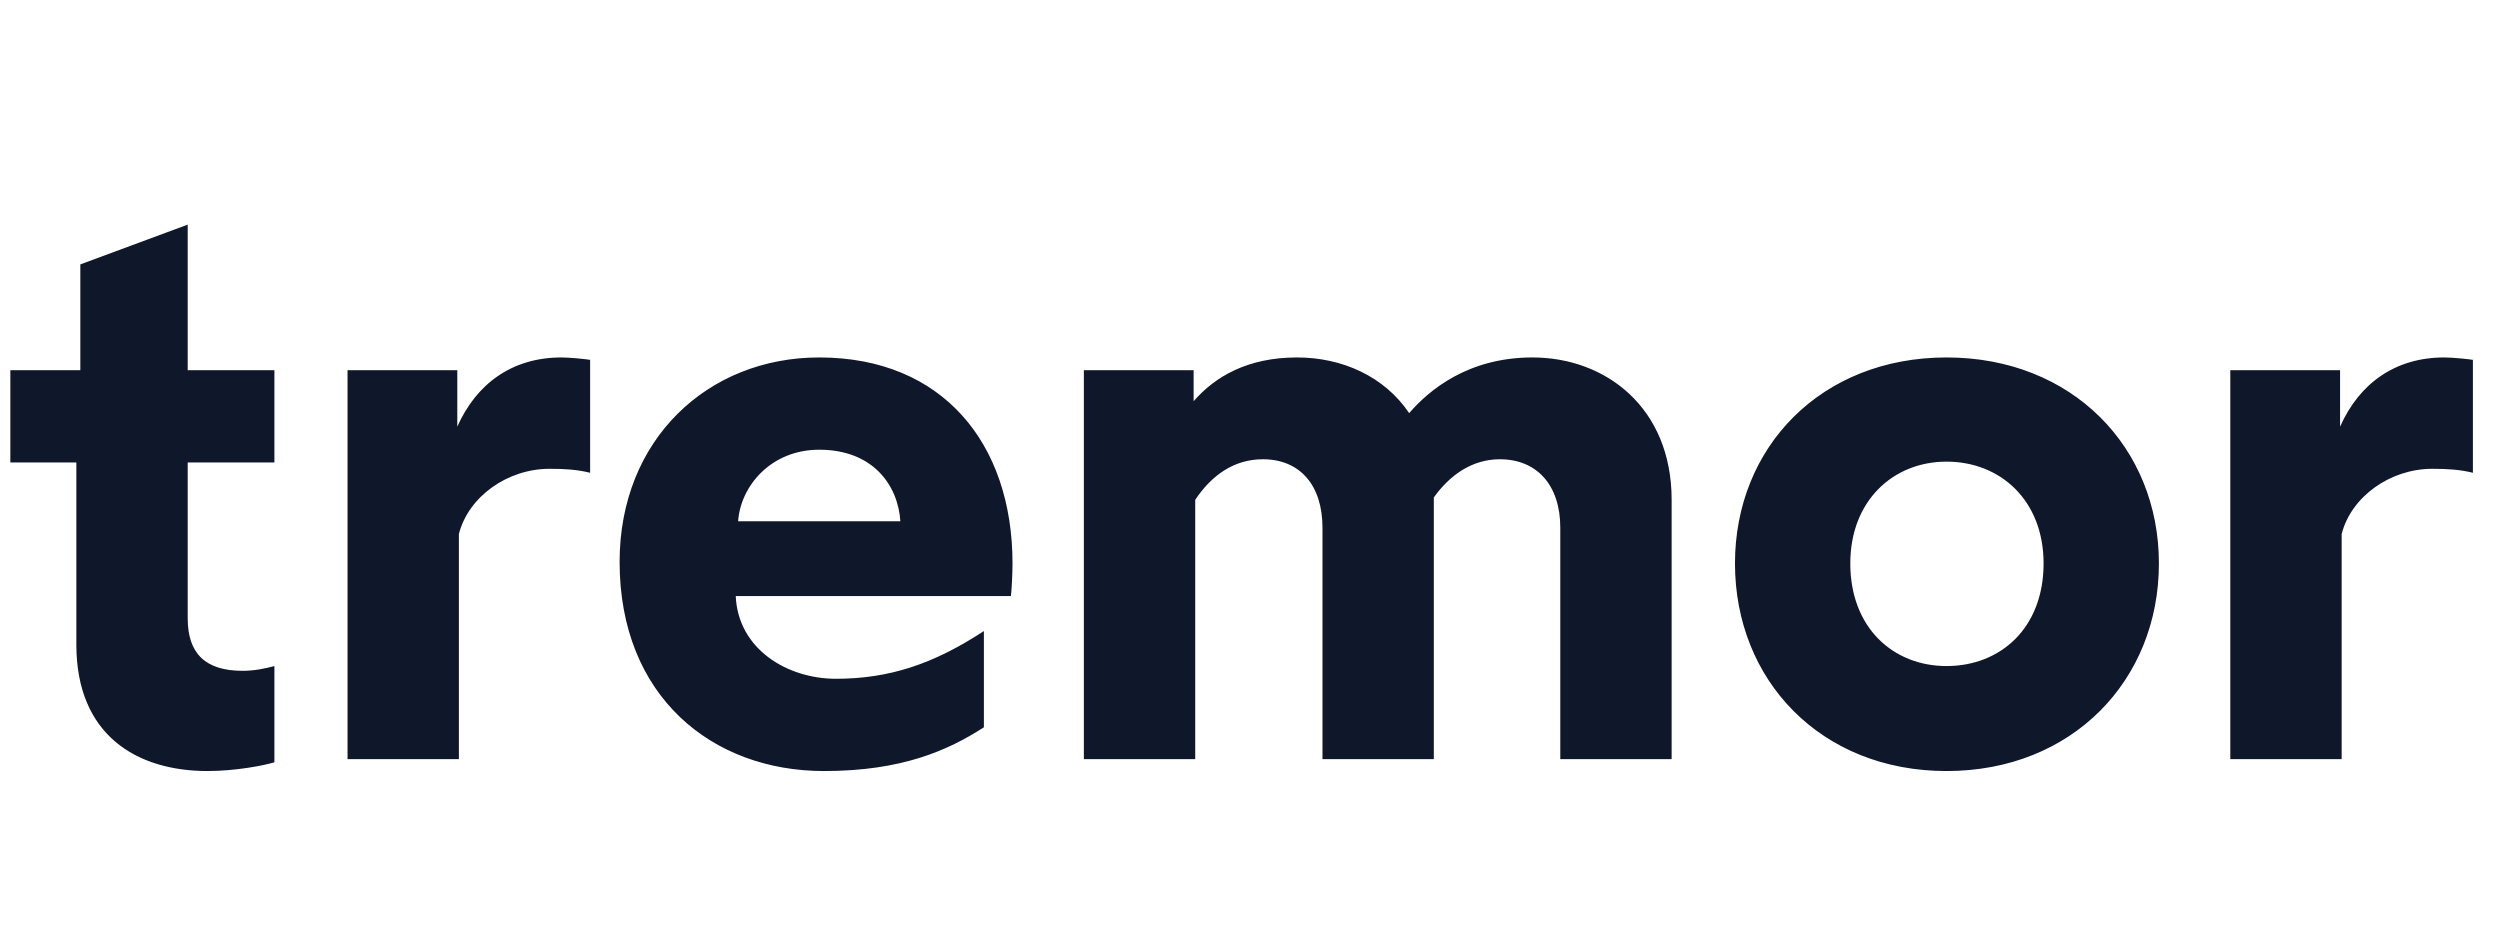
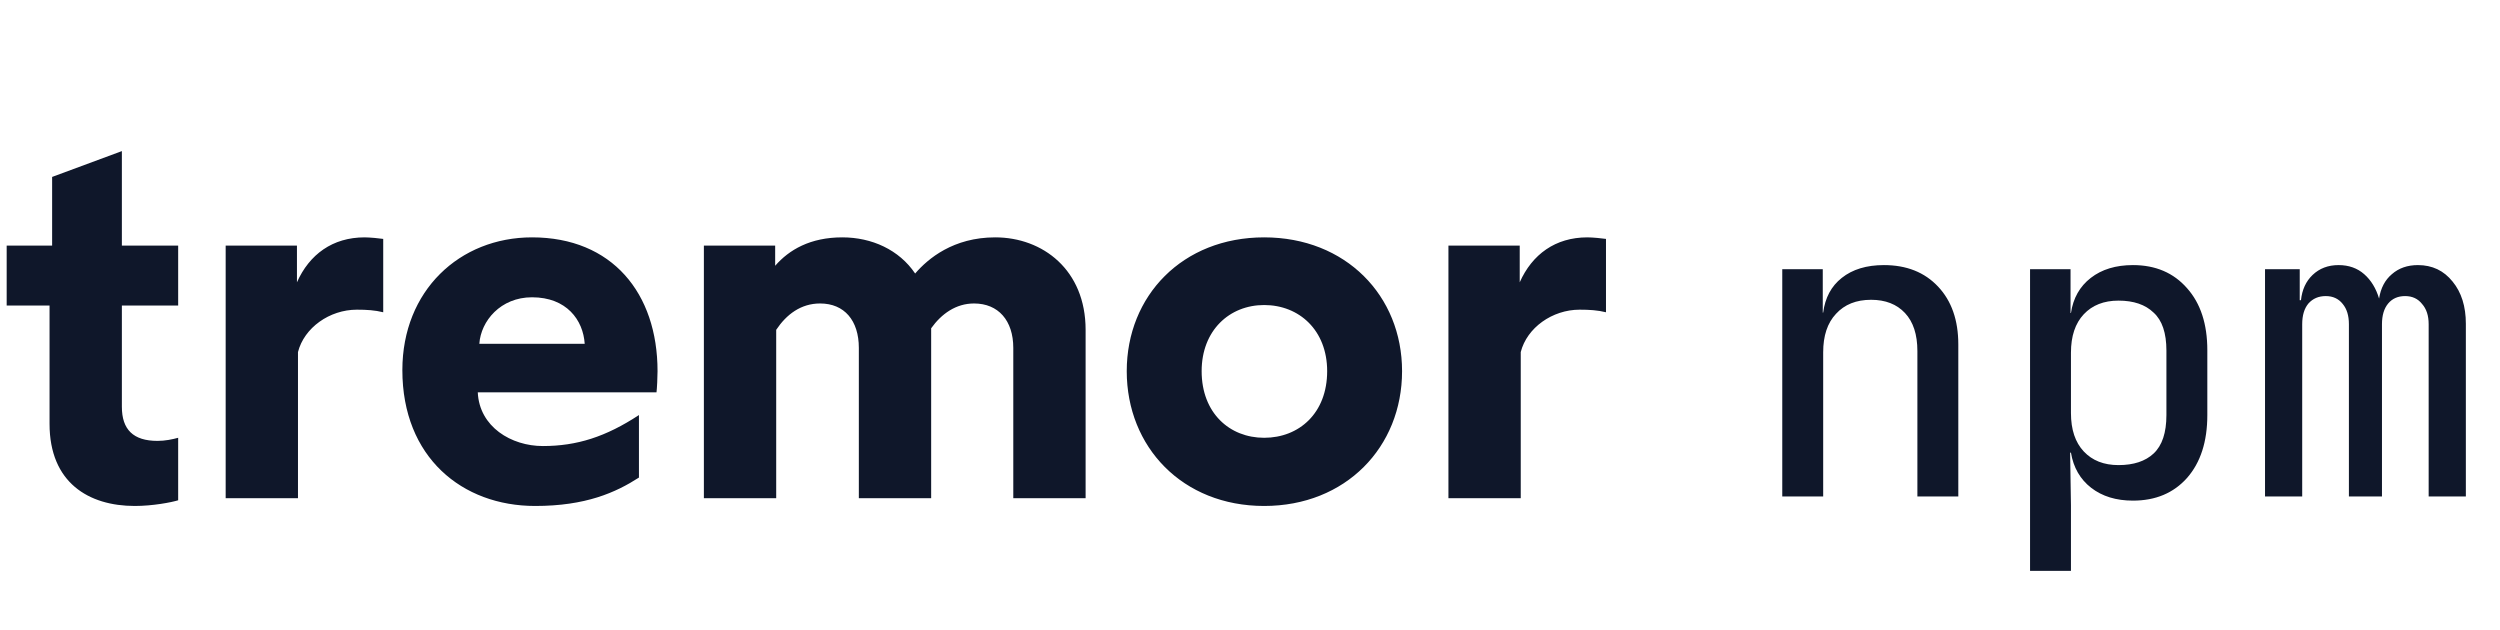
- <svg xmlns="http://www.w3.org/2000/svg" width="247" height="94" viewBox="0 0 247 94" fill="none">
-   <path d="M20.51 76.179C13.516 76.179 7.544 72.642 7.544 63.684V45.689H1.022V36.574H7.937V26.122L18.545 22.193V36.574H27.111V45.689H18.545V61.091C18.545 64.549 20.274 66.277 23.968 66.277C25.146 66.277 26.246 66.042 27.111 65.806V75.314C26.089 75.629 23.26 76.179 20.51 76.179ZM34.337 75V36.574H45.181V42.153C47.067 37.909 50.603 35.316 55.475 35.316C56.261 35.316 57.833 35.473 58.304 35.552V46.711C57.047 46.396 55.789 46.318 54.296 46.318C50.132 46.318 46.281 49.068 45.338 52.761V75H34.337ZM81.413 76.179C70.333 76.179 61.217 68.792 61.217 55.512C61.217 43.41 69.94 35.316 80.941 35.316C93.121 35.316 100.036 43.803 100.036 55.669C100.036 56.612 99.958 58.262 99.879 58.891H72.69C72.926 64.156 77.798 67.063 82.591 67.063C87.778 67.063 92.178 65.649 97.208 62.348V71.857C93.671 74.136 89.114 76.179 81.413 76.179ZM72.926 51.504H88.957C88.721 47.889 86.206 44.432 80.941 44.432C76.148 44.432 73.162 48.046 72.926 51.504ZM151.406 35.316C158.636 35.316 165.158 40.267 165.158 49.382V75H154.157V52.133C154.157 47.968 151.878 45.375 148.184 45.375C145.434 45.375 143.234 46.946 141.662 49.147V49.382V75H130.661V52.133C130.661 47.968 128.46 45.375 124.767 45.375C121.86 45.375 119.659 47.025 118.088 49.382V75H107.086V36.574H117.93V39.638C120.052 37.202 123.274 35.316 128.146 35.316C132.625 35.316 136.79 37.202 139.226 40.817C141.191 38.538 145.041 35.316 151.406 35.316ZM192.319 76.179C179.903 76.179 171.416 67.22 171.416 55.669C171.416 44.196 179.903 35.316 192.319 35.316C204.734 35.316 213.3 44.196 213.3 55.669C213.3 67.22 204.734 76.179 192.319 76.179ZM192.319 65.806C197.662 65.806 201.906 62.034 201.906 55.669C201.906 49.461 197.662 45.61 192.319 45.61C187.054 45.61 182.81 49.461 182.81 55.669C182.81 62.034 187.054 65.806 192.319 65.806ZM220.354 75V36.574H231.199V42.153C233.085 37.909 236.621 35.316 241.493 35.316C242.279 35.316 243.85 35.473 244.322 35.552V46.711C243.065 46.396 241.807 46.318 240.314 46.318C236.149 46.318 232.299 49.068 231.356 52.761V75H220.354Z" fill="#0F172A" />
+ <svg xmlns="http://www.w3.org/2000/svg" width="254" height="64" viewBox="0 0 254 64" fill="none">
+   <path d="M181.078 50.444V27.352H185.193V31.761H185.235C185.43 30.25 186.06 29.074 187.124 28.234C188.215 27.366 189.643 26.933 191.406 26.933C193.702 26.933 195.535 27.66 196.906 29.116C198.278 30.571 198.964 32.531 198.964 34.994V50.444H194.807V35.666C194.807 33.986 194.387 32.699 193.548 31.803C192.708 30.907 191.56 30.459 190.105 30.459C188.593 30.459 187.404 30.935 186.536 31.887C185.668 32.811 185.235 34.112 185.235 35.791V50.444H181.078ZM206.253 58.002V27.352H210.367V31.803H210.409C210.633 30.291 211.305 29.102 212.424 28.234C213.544 27.366 214.972 26.933 216.707 26.933C219.002 26.933 220.835 27.716 222.207 29.284C223.579 30.823 224.264 32.922 224.264 35.582V42.173C224.264 44.86 223.579 46.988 222.207 48.555C220.835 50.094 219.002 50.864 216.707 50.864C215 50.864 213.586 50.43 212.466 49.563C211.347 48.695 210.661 47.505 210.409 45.994H210.325L210.409 51.326V58.002H206.253ZM215.237 47.254C216.777 47.254 217.967 46.862 218.806 46.078C219.674 45.266 220.108 43.965 220.108 42.173V35.624C220.108 33.832 219.674 32.545 218.806 31.761C217.967 30.949 216.777 30.543 215.237 30.543C213.754 30.543 212.578 31.005 211.711 31.929C210.843 32.853 210.409 34.154 210.409 35.834V41.963C210.409 43.643 210.843 44.944 211.711 45.868C212.578 46.792 213.754 47.254 215.237 47.254ZM230.126 50.444V27.352H233.653V30.501H233.779C233.89 29.438 234.282 28.584 234.954 27.94C235.654 27.269 236.536 26.933 237.599 26.933C238.635 26.933 239.502 27.241 240.202 27.856C240.902 28.472 241.406 29.298 241.714 30.334C241.882 29.27 242.315 28.444 243.015 27.856C243.715 27.241 244.597 26.933 245.66 26.933C247.116 26.933 248.291 27.492 249.187 28.612C250.083 29.704 250.531 31.131 250.531 32.895V50.444H246.752V32.937C246.752 32.069 246.528 31.383 246.08 30.879C245.66 30.348 245.086 30.082 244.359 30.082C243.631 30.082 243.057 30.334 242.637 30.837C242.218 31.341 242.008 32.041 242.008 32.937V50.444H238.649V32.937C238.649 32.069 238.439 31.383 238.019 30.879C237.599 30.348 237.025 30.082 236.298 30.082C235.57 30.082 234.982 30.334 234.534 30.837C234.114 31.341 233.904 32.041 233.904 32.937V50.444H230.126Z" fill="#0F172A" />
+   <path d="M13.694 51.406C9.023 51.406 5.034 49.044 5.034 43.062V31.043H0.678V24.956H5.296V17.976L12.382 15.351V24.956H18.102V31.043H12.382V41.33C12.382 43.639 13.536 44.794 16.003 44.794C16.79 44.794 17.525 44.636 18.102 44.479V50.829C17.42 51.039 15.53 51.406 13.694 51.406ZM22.928 50.619V24.956H30.17V28.682C31.43 25.848 33.791 24.116 37.045 24.116C37.57 24.116 38.62 24.221 38.935 24.273V31.726C38.095 31.516 37.255 31.463 36.258 31.463C33.477 31.463 30.905 33.3 30.275 35.767V50.619H22.928ZM54.368 51.406C46.968 51.406 40.88 46.473 40.88 37.603C40.88 29.521 46.706 24.116 54.053 24.116C62.188 24.116 66.806 29.784 66.806 37.709C66.806 38.338 66.753 39.44 66.701 39.86H48.542C48.7 43.377 51.954 45.318 55.155 45.318C58.619 45.318 61.558 44.374 64.917 42.169V48.52C62.555 50.042 59.511 51.406 54.368 51.406ZM48.7 34.927H59.406C59.249 32.513 57.569 30.204 54.053 30.204C50.852 30.204 48.857 32.618 48.7 34.927ZM101.114 24.116C105.942 24.116 110.298 27.422 110.298 33.51V50.619H102.95V35.347C102.95 32.565 101.428 30.833 98.962 30.833C97.125 30.833 95.656 31.883 94.606 33.352V33.51V50.619H87.258V35.347C87.258 32.565 85.789 30.833 83.322 30.833C81.381 30.833 79.911 31.936 78.862 33.51V50.619H71.514V24.956H78.757V27.002C80.174 25.375 82.325 24.116 85.579 24.116C88.57 24.116 91.352 25.375 92.979 27.79C94.291 26.267 96.863 24.116 101.114 24.116ZM128.437 51.406C120.145 51.406 114.477 45.423 114.477 37.709C114.477 30.046 120.145 24.116 128.437 24.116C136.729 24.116 142.45 30.046 142.45 37.709C142.45 45.423 136.729 51.406 128.437 51.406ZM128.437 44.479C132.006 44.479 134.84 41.959 134.84 37.709C134.84 33.562 132.006 30.991 128.437 30.991C124.921 30.991 122.087 33.562 122.087 37.709C122.087 41.959 124.921 44.479 128.437 44.479ZM147.161 50.619V24.956H154.404V28.682C155.663 25.848 158.025 24.116 161.279 24.116C161.803 24.116 162.853 24.221 163.168 24.273V31.726C162.328 31.516 161.489 31.463 160.491 31.463C157.71 31.463 155.138 33.3 154.508 35.767V50.619H147.161Z" fill="#0F172A" />
</svg>
